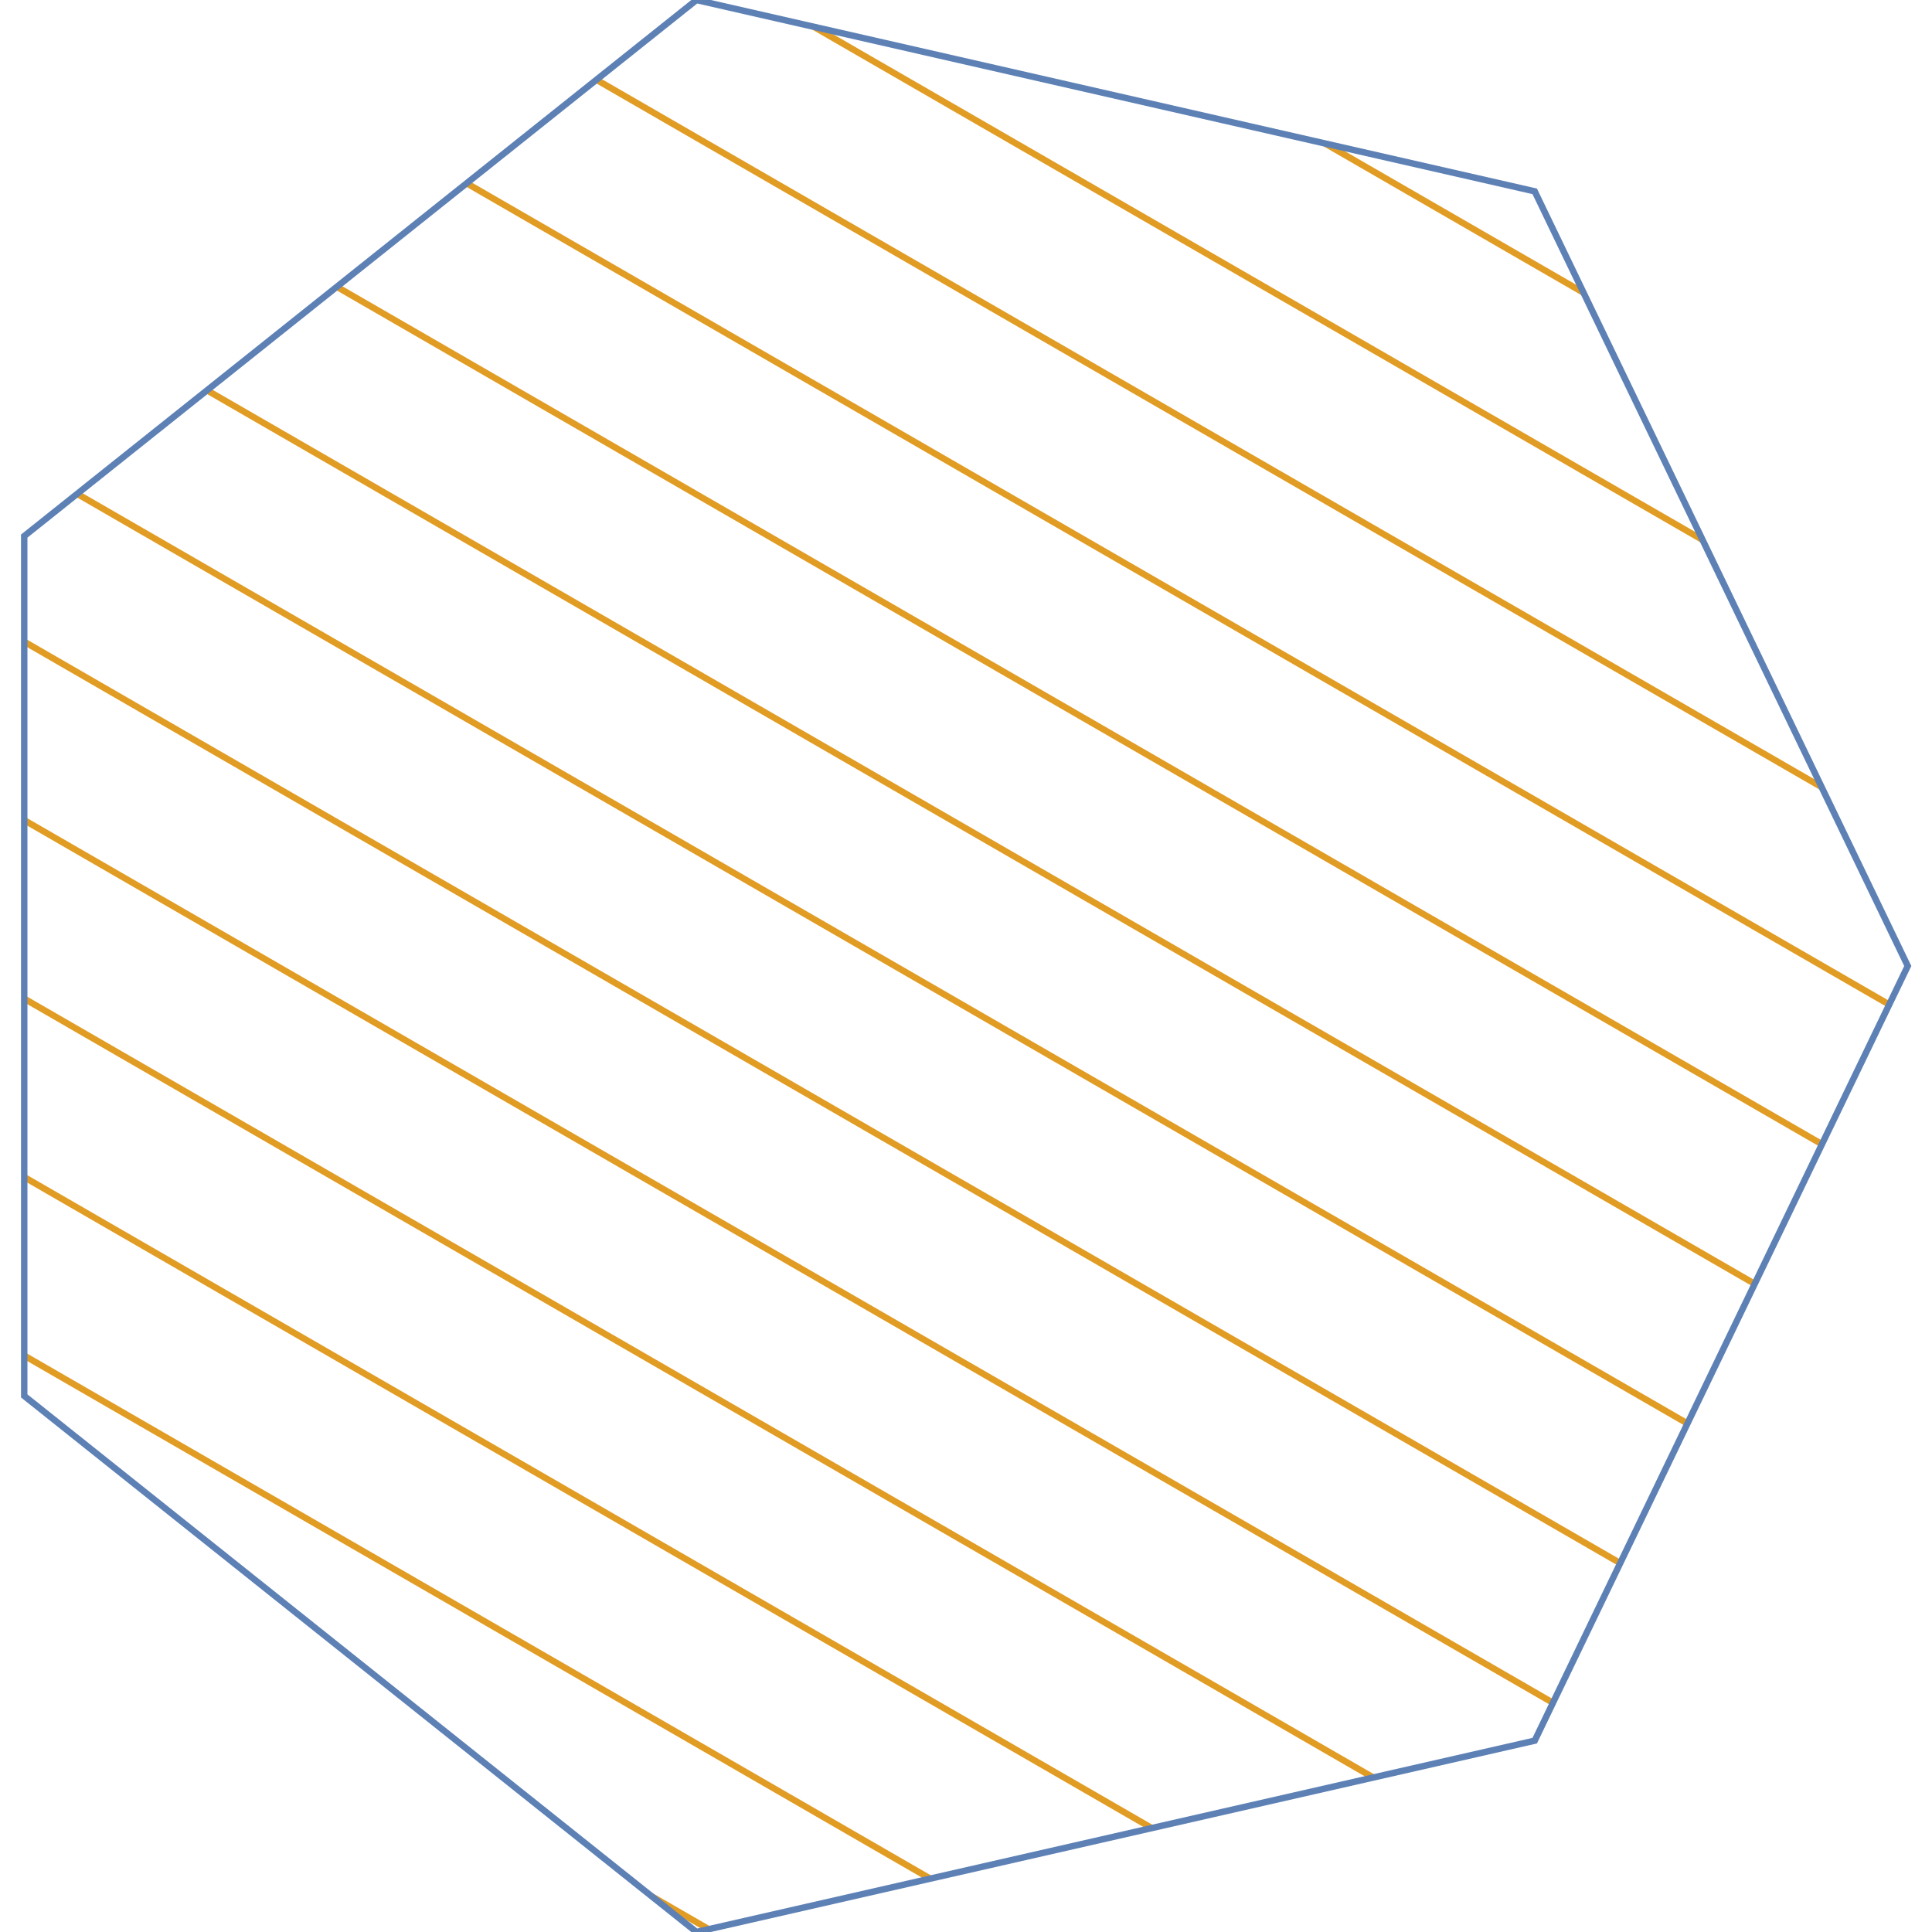
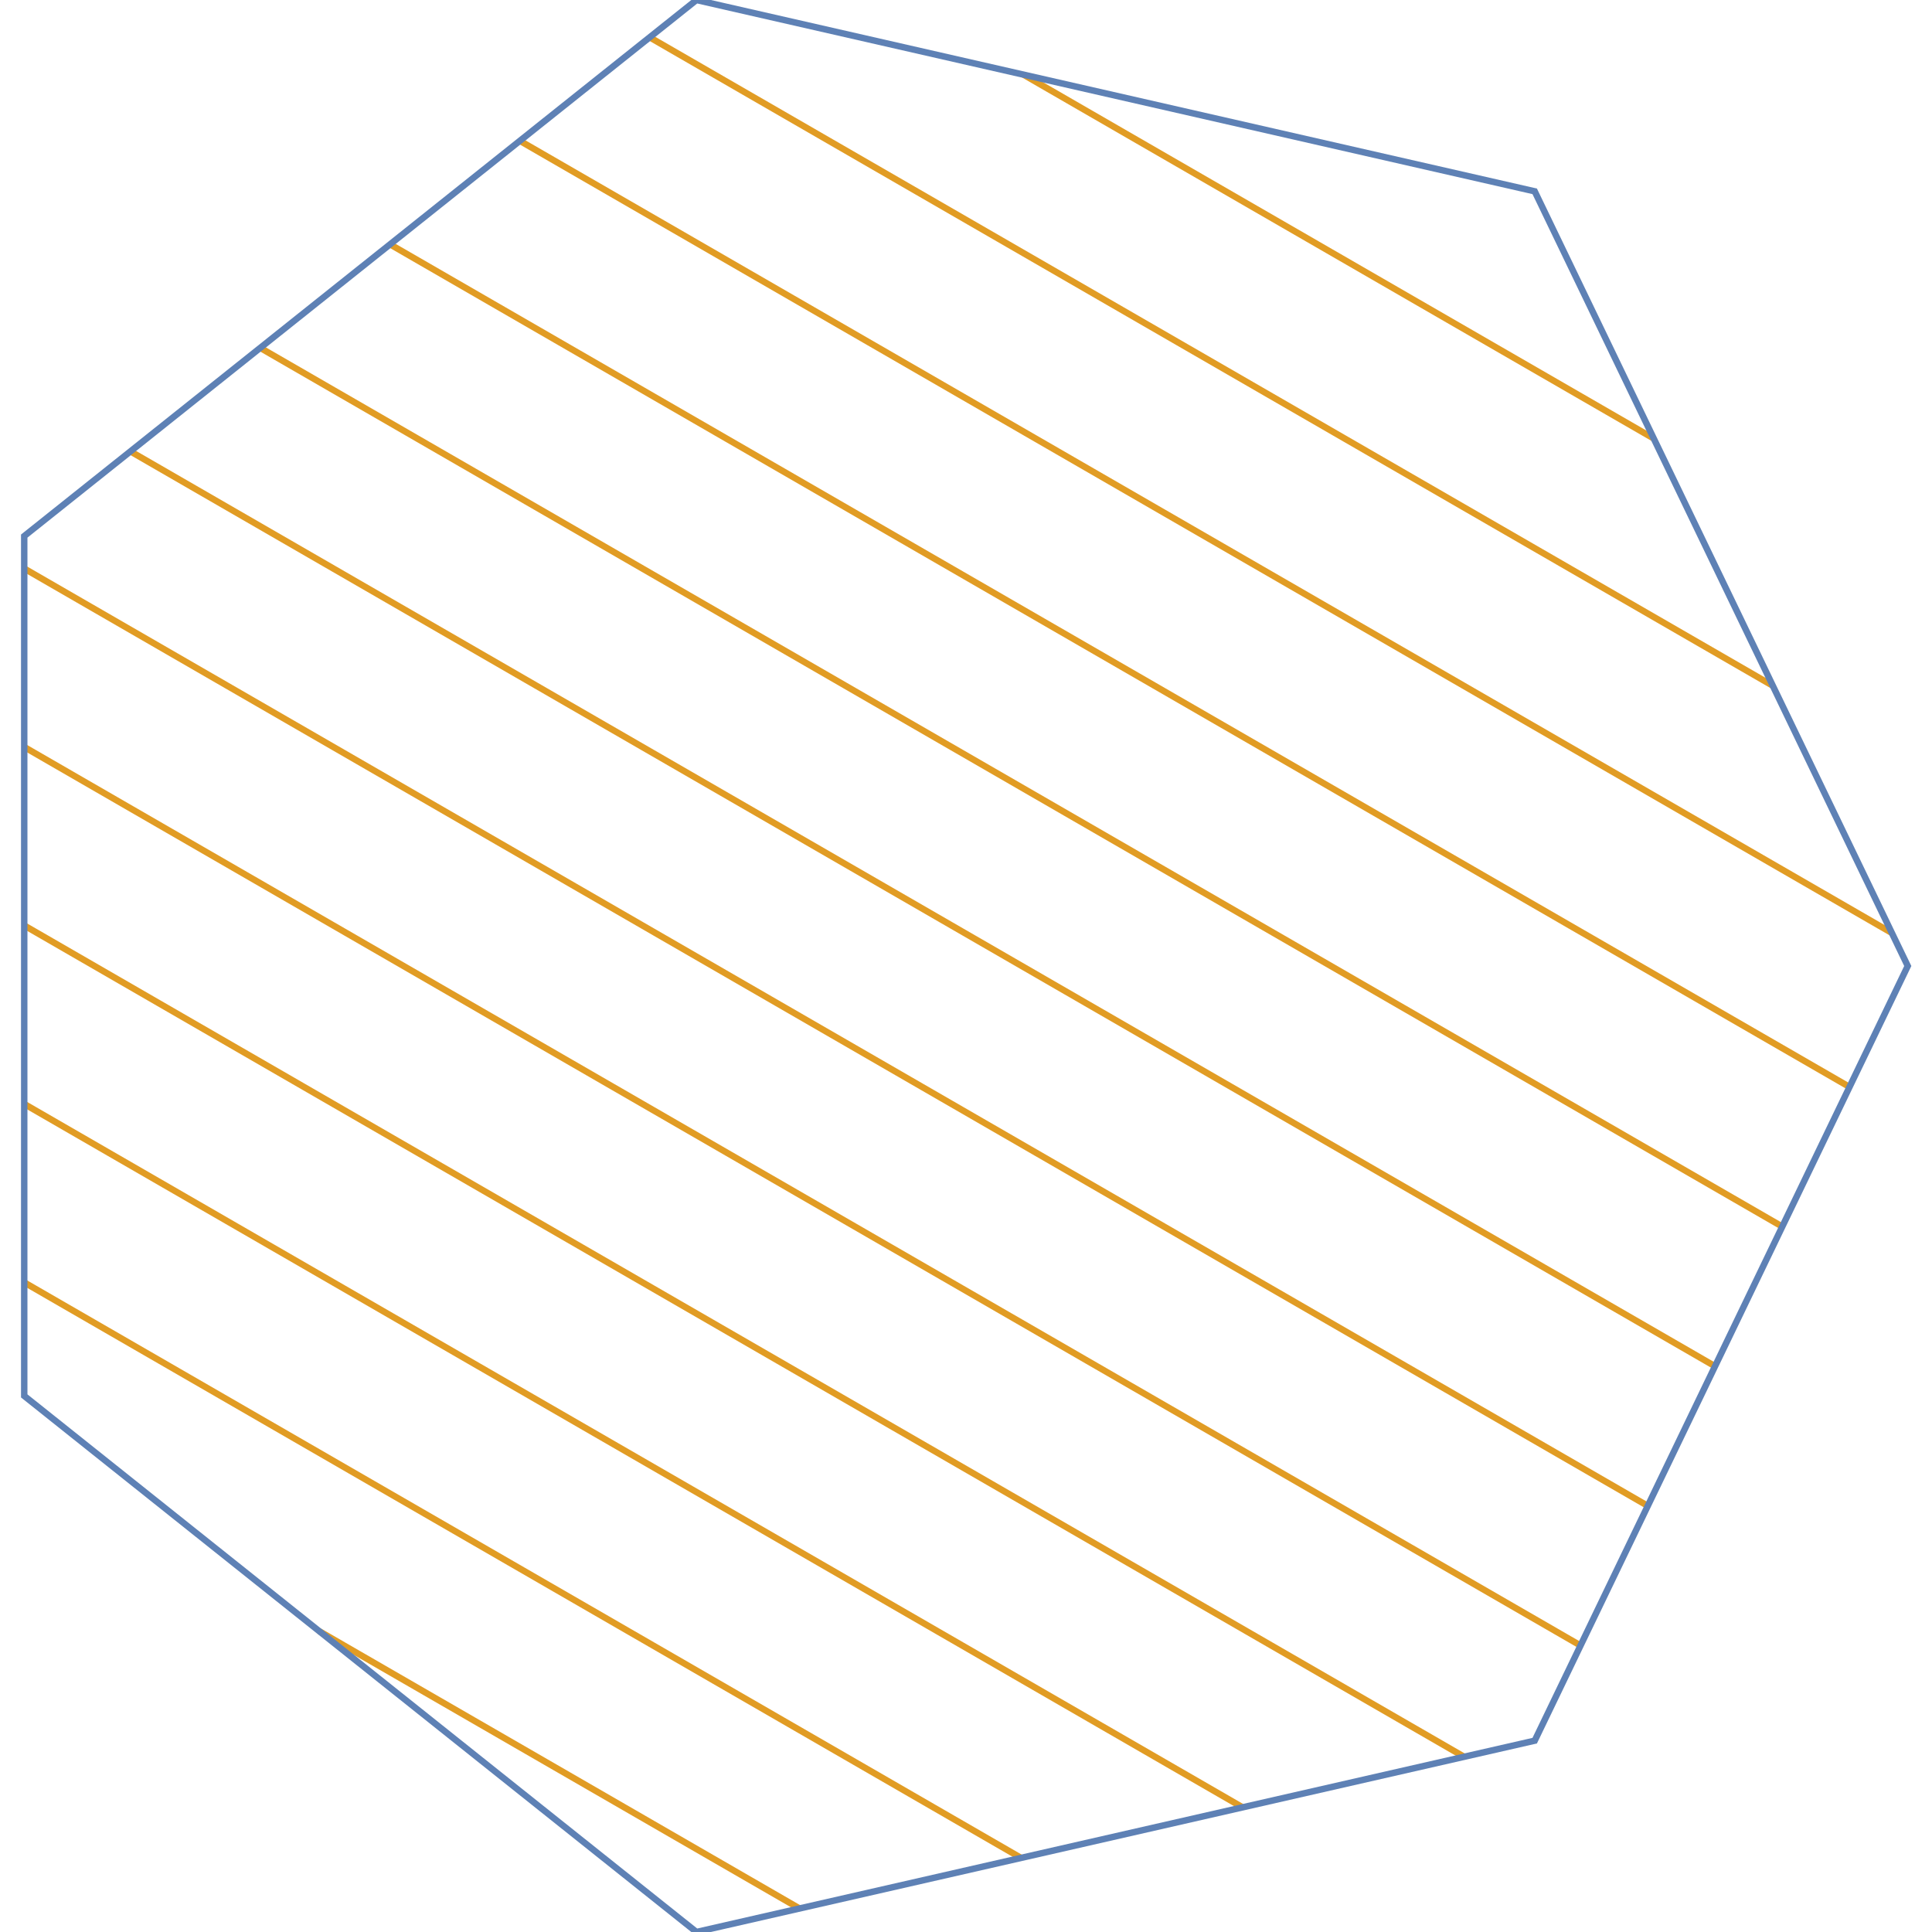
<svg xmlns="http://www.w3.org/2000/svg" width="300pt" height="300pt" viewBox="0 0 300 300" version="1.1">
  <g id="id1">
-     <path style="fill:none;stroke-width:1;stroke-linecap:butt;stroke-linejoin:miter;stroke:rgb(88.072%,61.104%,14.205%);stroke-opacity:1;stroke-miterlimit:10;" d="M 205.762 22.281 L 245.891 45.449 M 126.379 4.164 L 264.375 83.832 M 92.617 12.383 L 282.859 122.219 M 72.461 28.457 L 293.355 155.988 M 52.305 44.531 L 282.91 177.676 M 32.145 60.605 L 272.469 199.359 M 11.988 76.684 L 262.027 221.043 M 3.762 99.645 L 251.586 242.727 M 3.762 127.355 L 241.141 264.41 M 3.762 155.07 L 213.238 276.012 M 3.762 182.781 L 178.84 283.863 M 3.762 210.496 L 144.438 291.715 M 101.215 294.473 L 110.039 299.566 " />
+     <path style="fill:none;stroke-width:1;stroke-linecap:butt;stroke-linejoin:miter;stroke:rgb(88.072%,61.104%,14.205%);stroke-opacity:1;stroke-miterlimit:10;" d="M 158.93 11.59 L 256.797 68.094 M 100.883 5.793 L 275.281 106.48 M 80.727 21.867 L 293.766 144.867 M 60.566 37.941 L 287.195 168.785 M 40.41 54.016 L 276.75 190.469 M 20.254 70.09 L 266.309 212.152 M 3.762 88.281 L 255.867 233.836 M 3.762 115.996 L 245.426 255.52 M 3.762 143.707 L 227.344 272.793 M 3.762 171.422 L 192.945 280.645 M 3.762 199.133 L 158.543 288.496 M 49.598 253.309 L 124.145 296.348 " />
    <path style="fill:none;stroke-width:1;stroke-linecap:butt;stroke-linejoin:miter;stroke:rgb(36.842%,50.678%,70.98%);stroke-opacity:1;stroke-miterlimit:10;" d="M 296.238 150 L 238.309 270.289 L 108.145 300 L 3.762 216.758 L 3.762 83.242 L 108.145 0 L 238.309 29.711 Z M 296.238 150 " />
  </g>
</svg>
